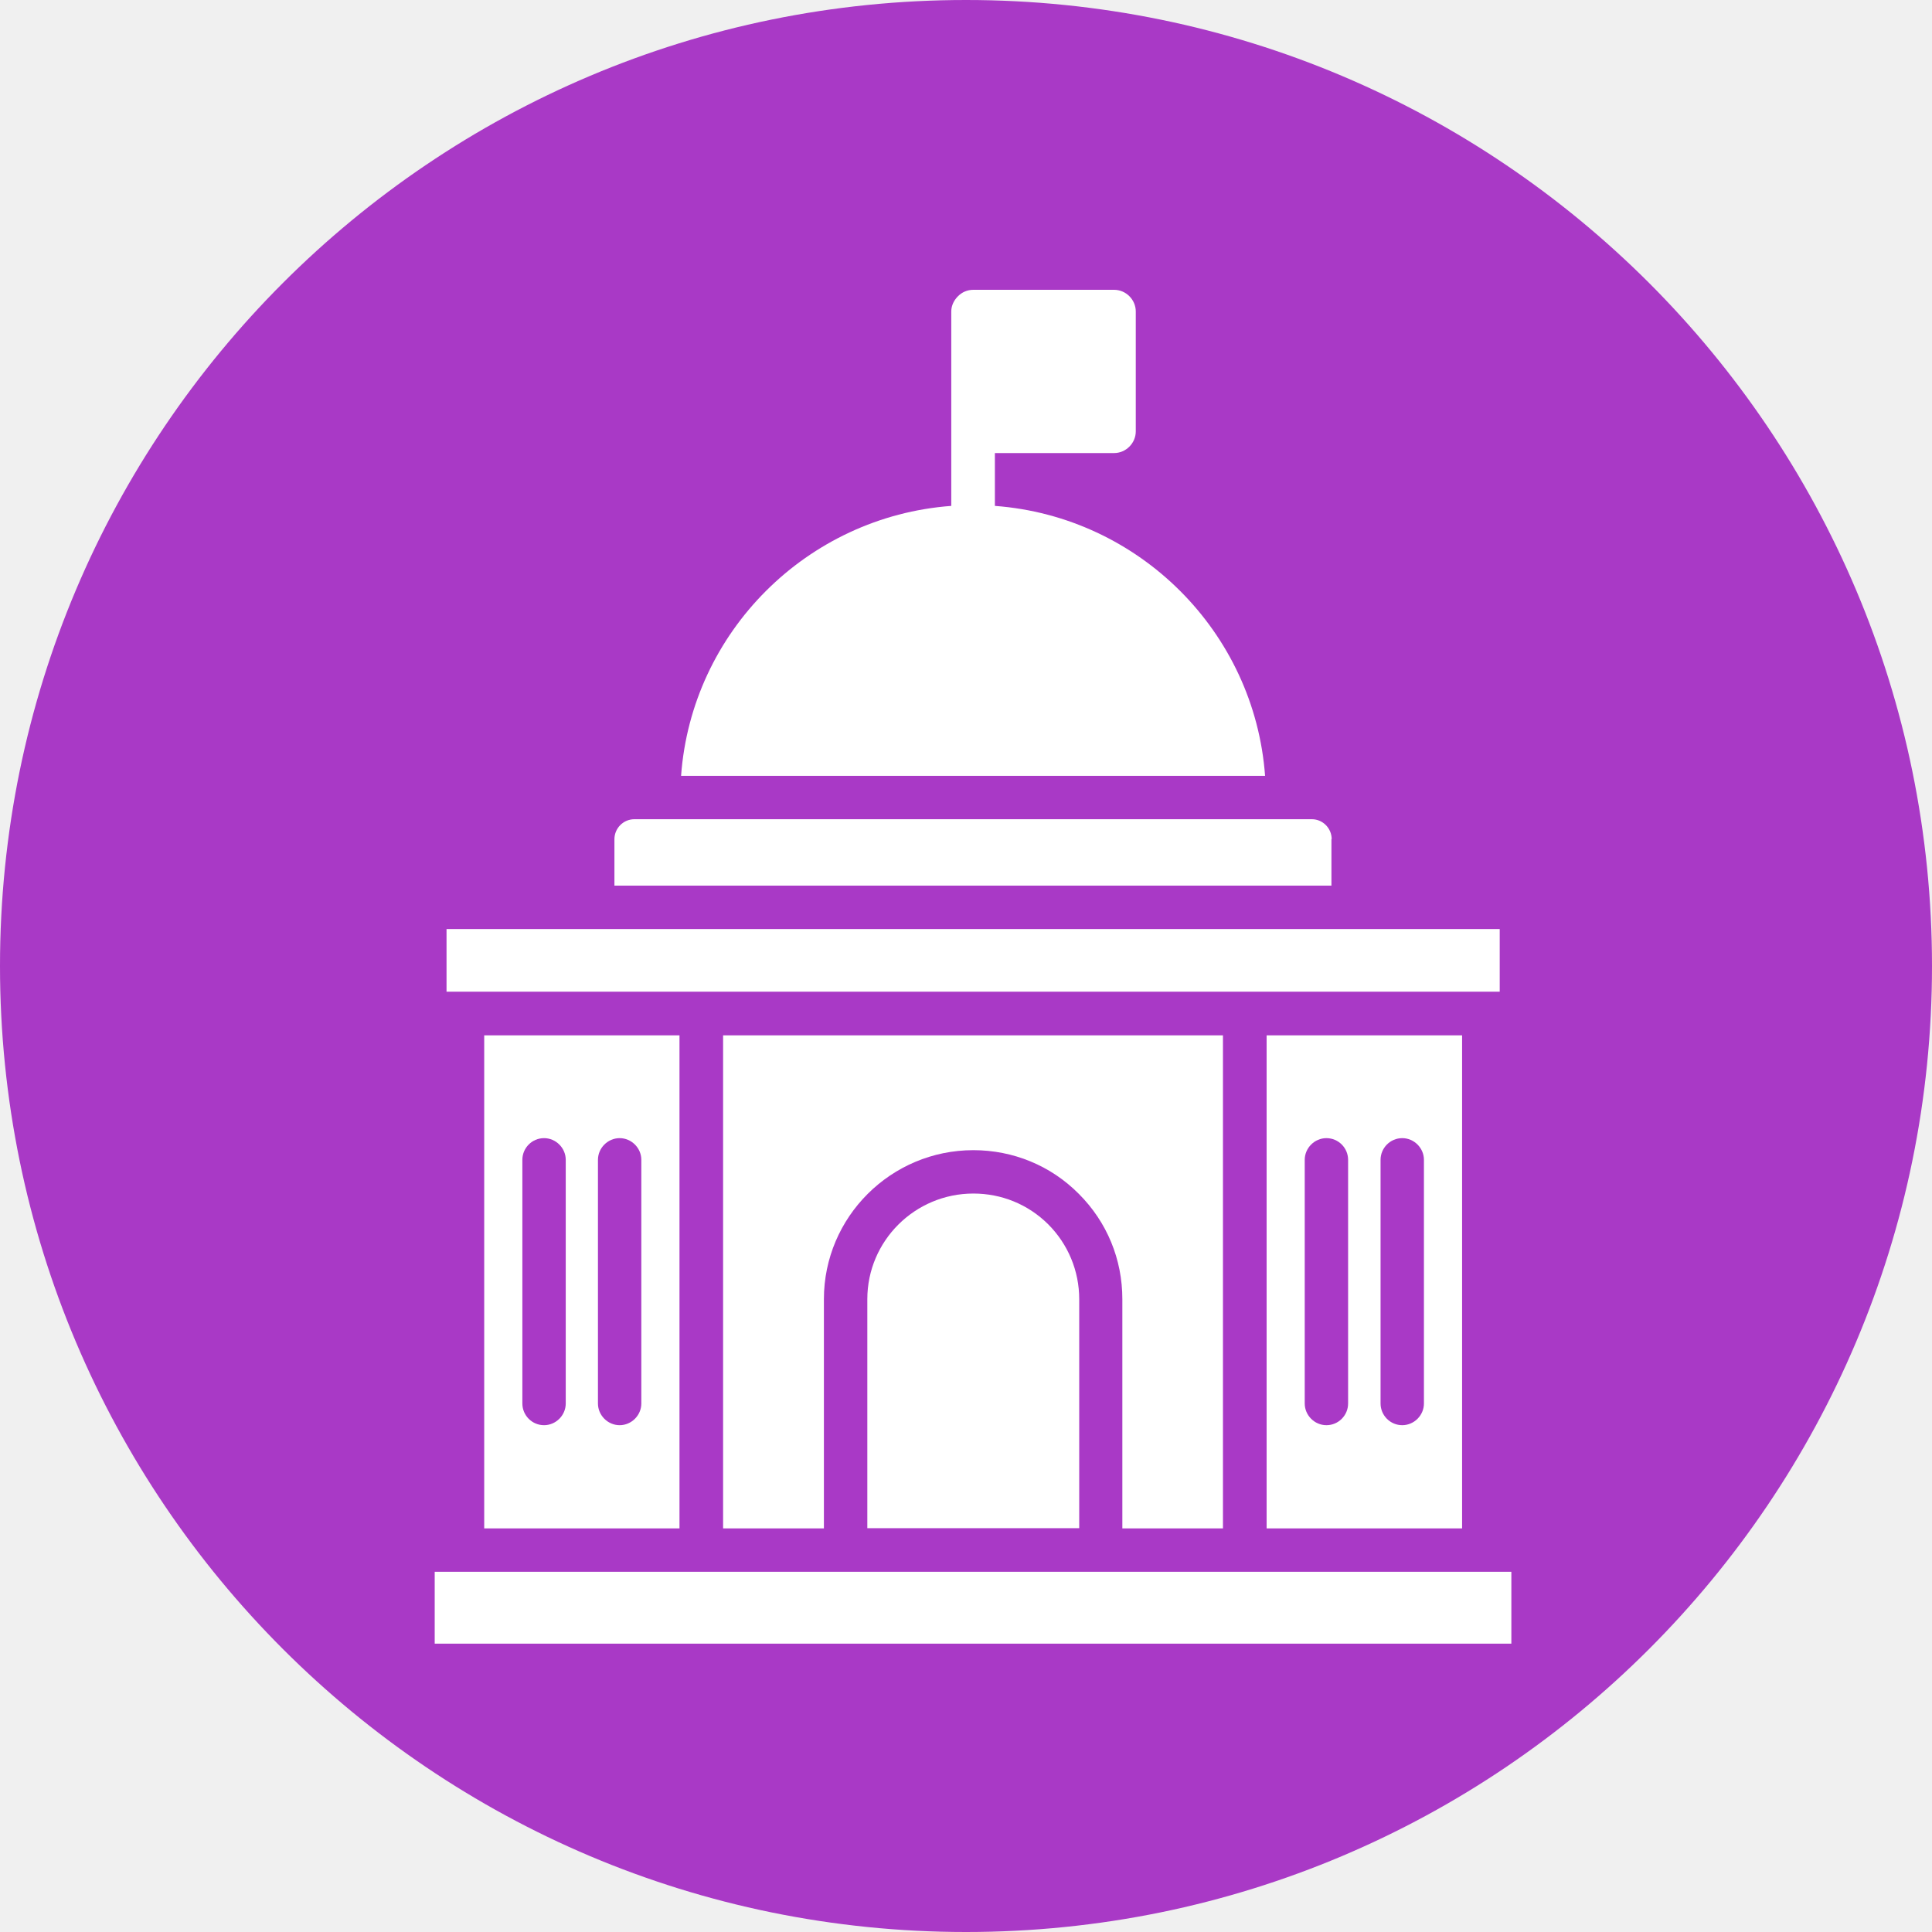
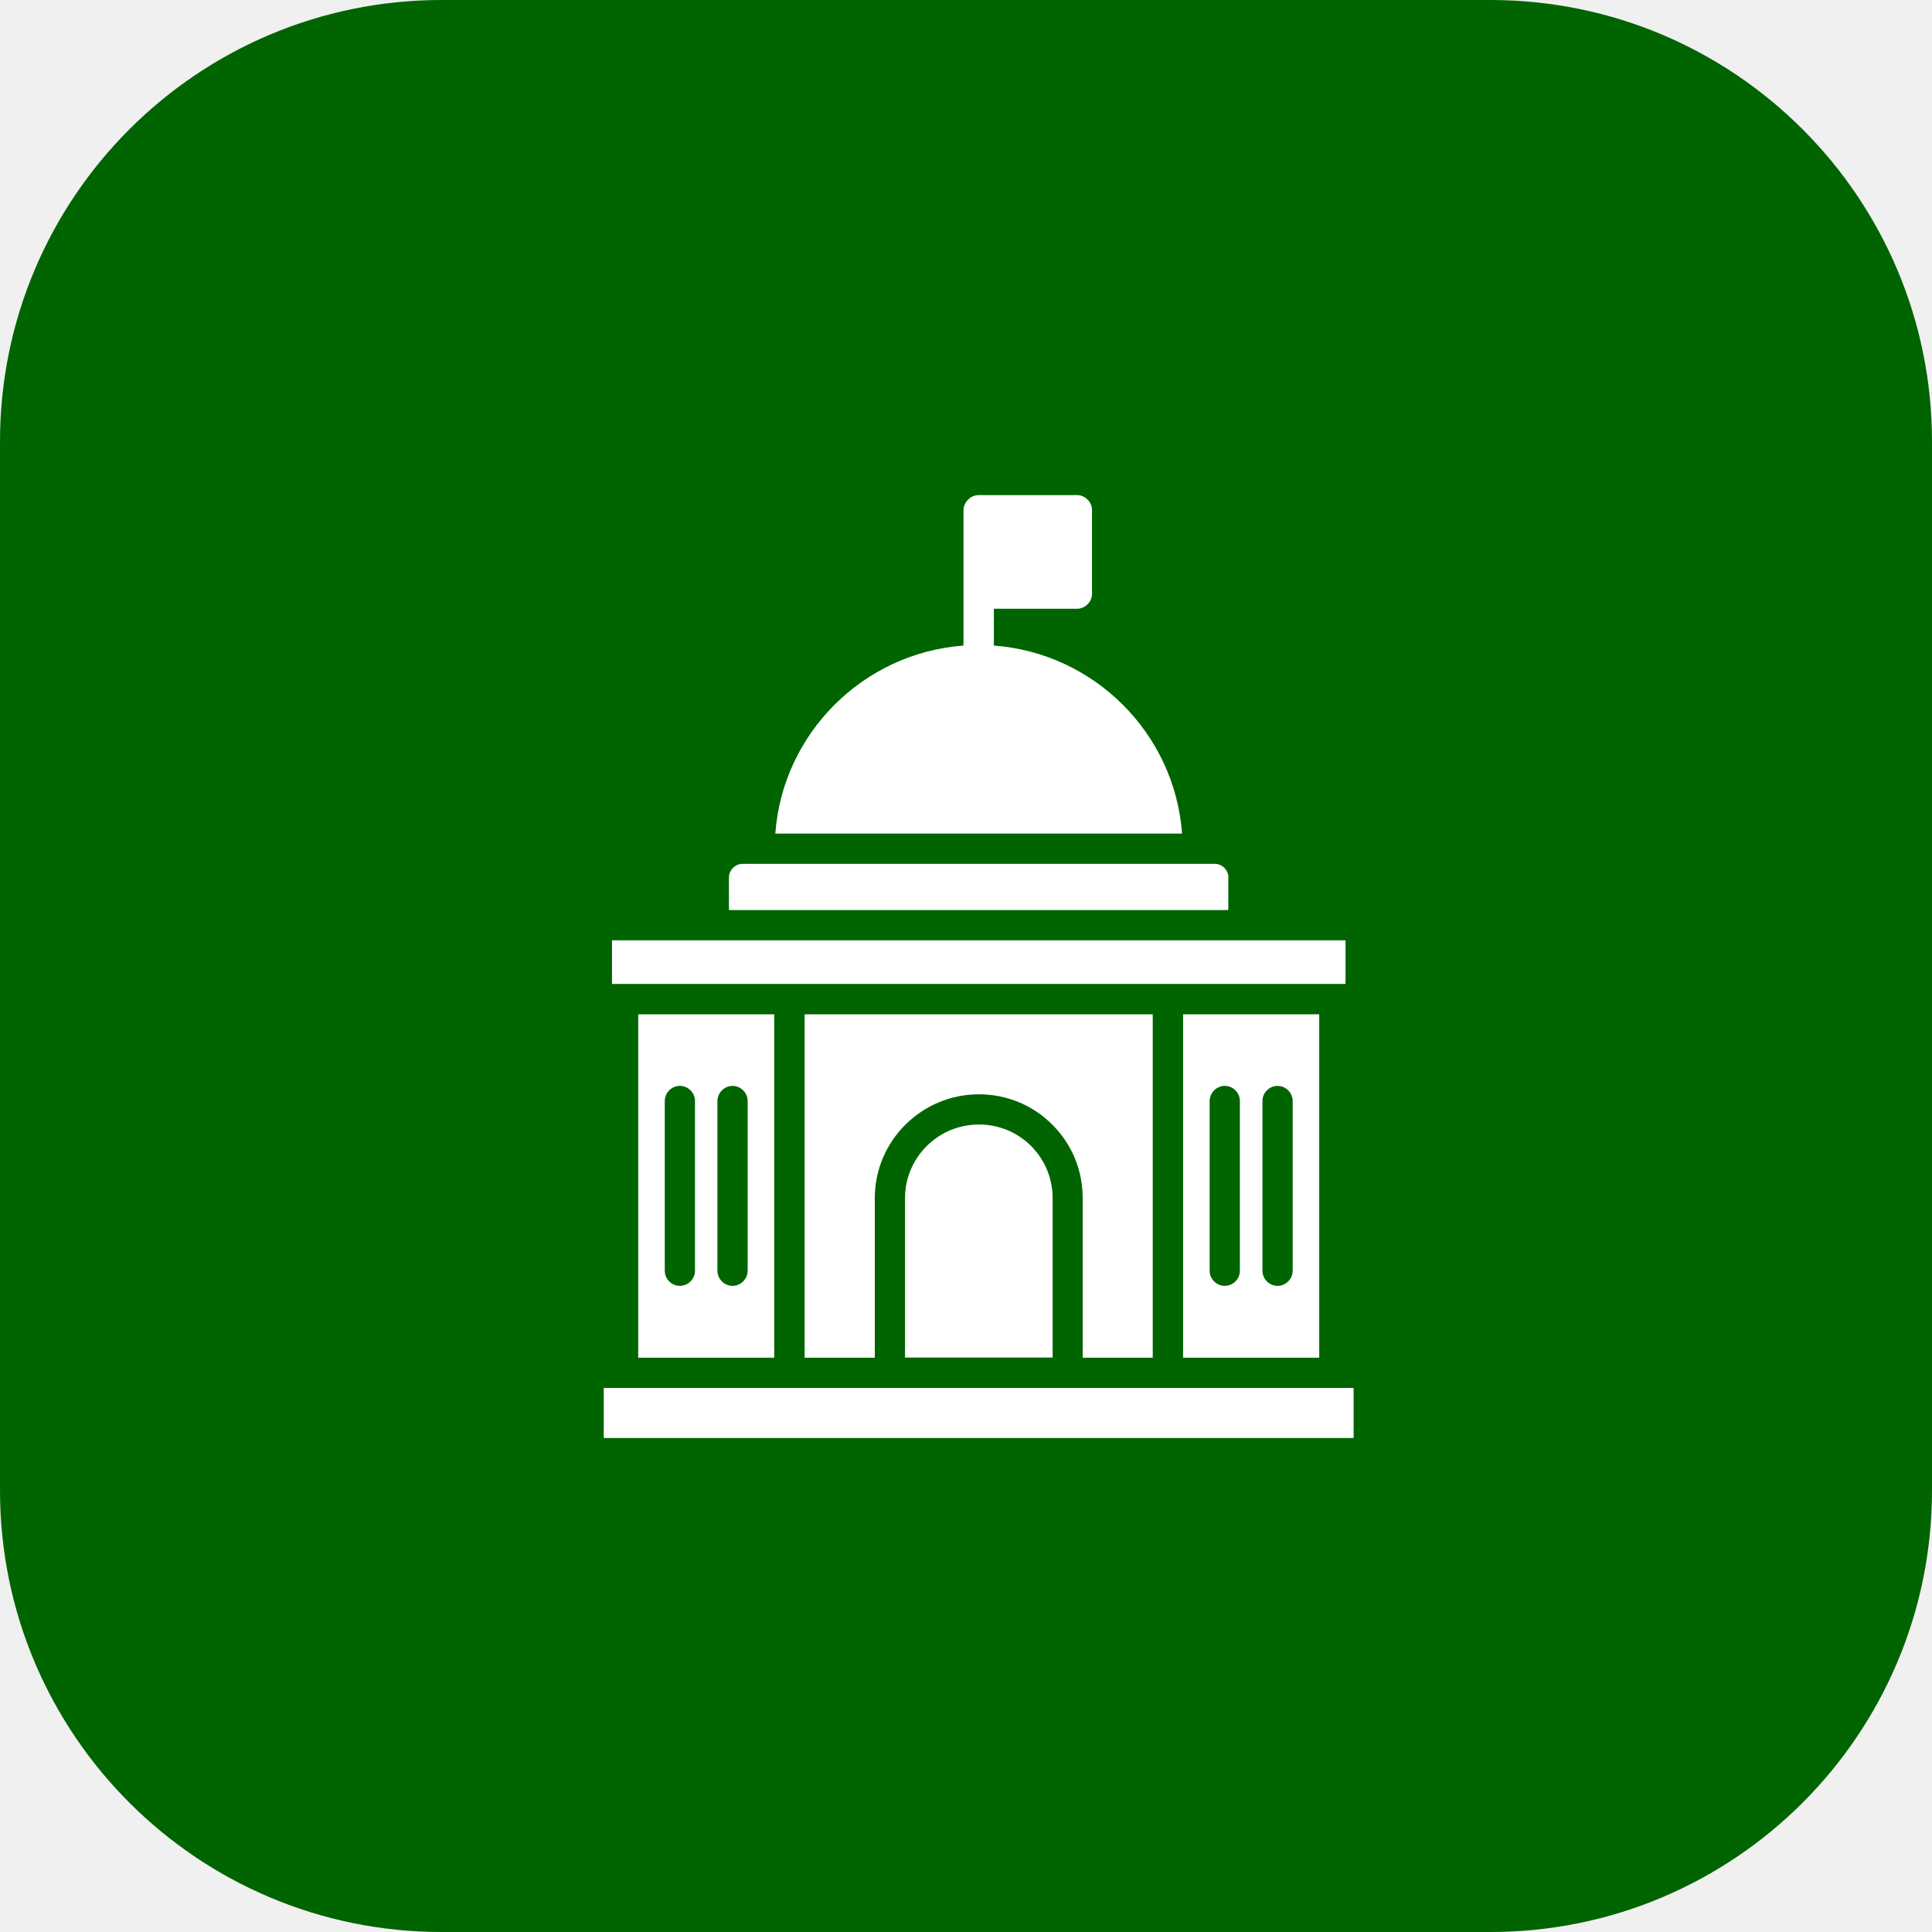
- <svg xmlns="http://www.w3.org/2000/svg" width="40" height="40" viewBox="0 0 40 40" fill="none">
-   <circle cx="20" cy="20" r="20" fill="#A939C6" />
-   <path d="M20.598 10.474V9.38H23.066C23.311 9.38 23.515 9.176 23.515 8.931V6.449C23.515 6.204 23.311 6 23.066 6H20.153C20.026 6 19.917 6.05 19.835 6.132C19.754 6.213 19.695 6.322 19.695 6.449V10.474C16.709 10.696 14.318 13.082 14.101 16.063H26.192C25.974 13.082 23.583 10.696 20.598 10.474Z" fill="white" />
-   <path d="M31.05 19.235H9.245V20.532H31.05V19.235Z" fill="white" />
-   <path d="M25.32 31.644V21.436H14.971V31.644H17.058V26.898C17.058 25.197 18.446 23.813 20.152 23.813C20.973 23.813 21.754 24.131 22.334 24.716C22.92 25.301 23.237 26.073 23.237 26.898V31.644H25.32Z" fill="white" />
-   <path d="M20.153 24.711C18.942 24.711 17.957 25.691 17.957 26.898V31.639H22.344V26.898C22.344 26.312 22.113 25.759 21.7 25.346C21.283 24.933 20.734 24.711 20.153 24.711Z" fill="white" />
-   <path d="M27.571 17.374C27.571 17.147 27.385 16.961 27.162 16.961H13.134C12.902 16.961 12.721 17.152 12.721 17.374V18.336H27.566V17.374H27.571Z" fill="white" />
-   <path d="M31.291 32.542H9V34.03H31.291V32.542Z" fill="white" />
-   <path d="M30.271 31.644V21.436H26.224V31.644H30.271ZM28.583 24.013C28.583 23.768 28.783 23.564 29.032 23.564C29.277 23.564 29.481 23.768 29.481 24.013V29.058C29.481 29.303 29.277 29.507 29.032 29.507C28.783 29.507 28.583 29.303 28.583 29.058V24.013ZM27.013 24.013C27.013 23.768 27.217 23.564 27.462 23.564C27.712 23.564 27.911 23.768 27.911 24.013V29.058C27.911 29.303 27.712 29.507 27.462 29.507C27.217 29.507 27.013 29.303 27.013 29.058V24.013Z" fill="white" />
-   <path d="M14.068 31.644V21.436H10.025V31.644H14.068ZM12.38 24.013C12.38 23.768 12.584 23.564 12.829 23.564C13.074 23.564 13.278 23.768 13.278 24.013V29.058C13.278 29.303 13.074 29.507 12.829 29.507C12.584 29.507 12.38 29.303 12.38 29.058V24.013ZM10.815 24.013C10.815 23.768 11.014 23.564 11.264 23.564C11.509 23.564 11.713 23.768 11.713 24.013V29.058C11.713 29.303 11.509 29.507 11.264 29.507C11.014 29.507 10.815 29.303 10.815 29.058V24.013Z" fill="white" />
+ <svg xmlns="http://www.w3.org/2000/svg" width="70" height="70" viewBox="0 0 70 70" fill="none">
+   <rect width="70" height="70" rx="16" fill="#006400" />
+   <path d="M36.01 23.39V22.057H39.018C39.317 22.057 39.566 21.808 39.566 21.51V18.485C39.566 18.186 39.317 17.938 39.018 17.938H35.468C35.313 17.938 35.18 17.998 35.081 18.098C34.981 18.197 34.909 18.33 34.909 18.485V23.39C31.271 23.661 28.356 26.57 28.091 30.203H42.828C42.563 26.57 39.648 23.661 36.01 23.39Z" fill="white" />
+   <path d="M48.751 34.069H22.174V35.65H48.751V34.069Z" fill="white" />
+   <path d="M41.766 49.193V36.751H29.152V49.193H31.696V43.409C31.696 41.335 33.388 39.649 35.468 39.649C36.468 39.649 37.42 40.036 38.127 40.749C38.841 41.462 39.228 42.403 39.228 43.409V49.193H41.766Z" fill="white" />
+   <path d="M35.468 40.743C33.992 40.743 32.791 41.937 32.791 43.408V49.187H38.139V43.408C38.139 42.695 37.857 42.02 37.354 41.517C36.845 41.014 36.176 40.743 35.468 40.743Z" fill="white" />
+   <path d="M44.509 31.801C44.509 31.524 44.283 31.298 44.012 31.298H26.913C26.631 31.298 26.41 31.53 26.41 31.801V32.973H44.504V31.801H44.509Z" fill="white" />
+   <path d="M49.044 50.288H21.875V52.102H49.044V50.288Z" fill="white" />
+   <path d="M47.798 49.193V36.751H42.866V49.193H47.798ZM45.741 39.892C45.741 39.593 45.985 39.344 46.289 39.344C46.587 39.344 46.836 39.593 46.836 39.892V46.041C46.836 46.34 46.587 46.589 46.289 46.589C45.985 46.589 45.741 46.34 45.741 46.041V39.892ZM43.828 39.892C43.828 39.593 44.077 39.344 44.375 39.344C44.68 39.344 44.923 39.593 44.923 39.892V46.041C44.923 46.34 44.68 46.589 44.375 46.589C44.077 46.589 43.828 46.34 43.828 46.041V39.892Z" fill="white" />
+   <path d="M28.051 49.193V36.751H23.124V49.193H28.051ZM25.994 39.892C25.994 39.593 26.243 39.344 26.542 39.344C26.84 39.344 27.089 39.593 27.089 39.892V46.041C27.089 46.34 26.84 46.589 26.542 46.589C26.243 46.589 25.994 46.34 25.994 46.041V39.892ZM24.086 39.892C24.086 39.593 24.33 39.344 24.634 39.344C24.932 39.344 25.181 39.593 25.181 39.892V46.041C25.181 46.34 24.932 46.589 24.634 46.589C24.33 46.589 24.086 46.34 24.086 46.041V39.892Z" fill="white" />
</svg>
